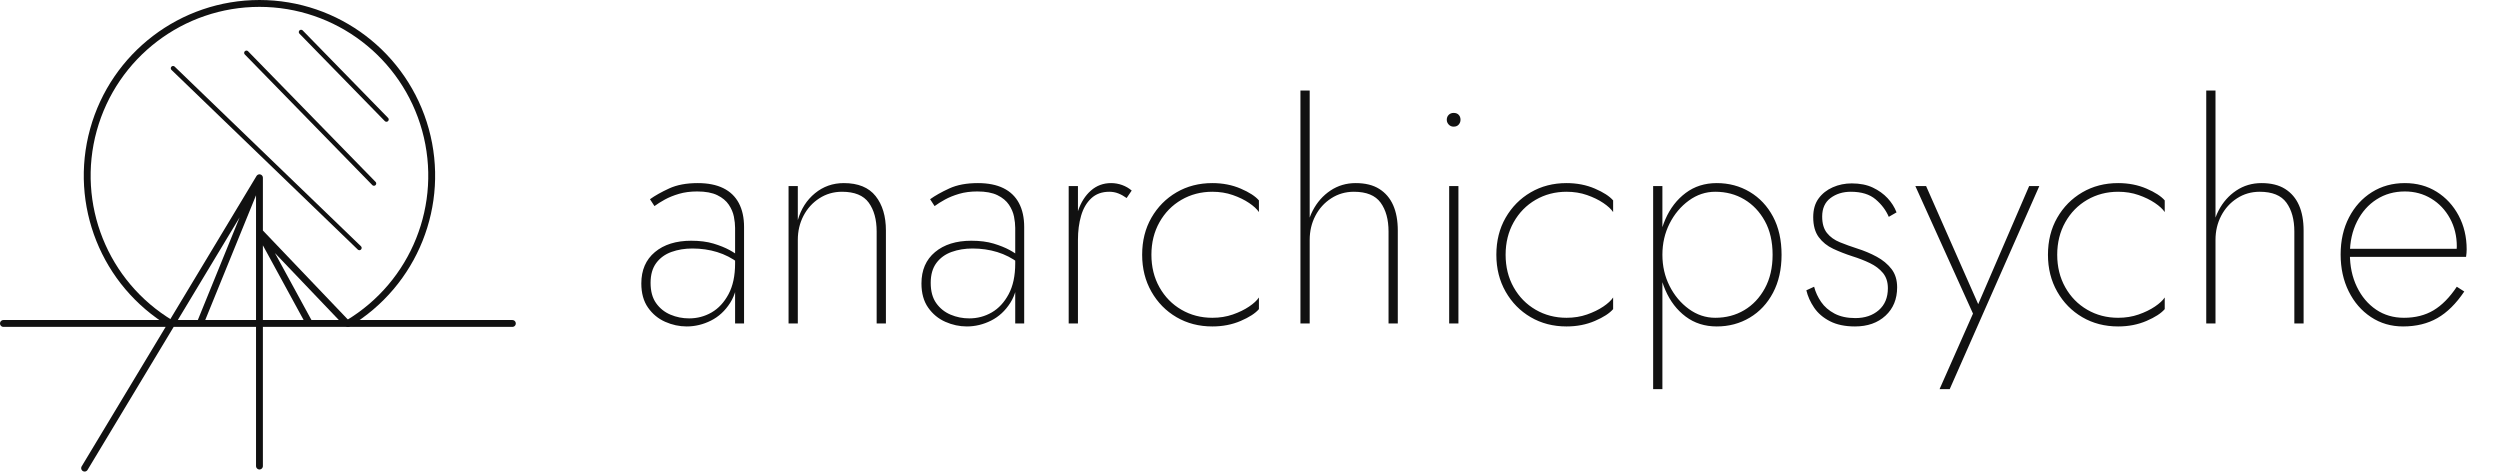
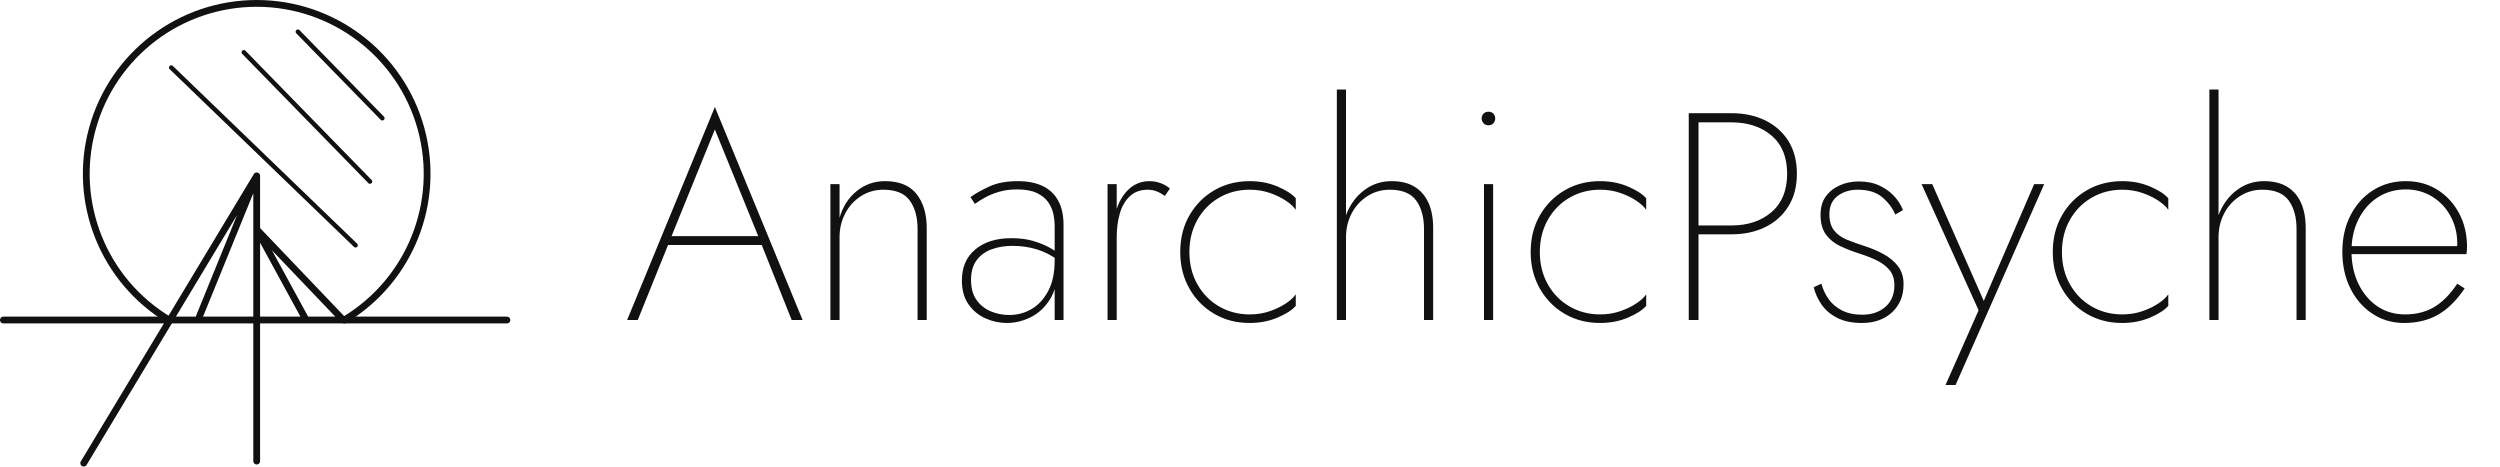
- <svg xmlns="http://www.w3.org/2000/svg" viewBox="-3.3 -0.8 2402.15 453.1" role="img" aria-label="Anarchicpsyche">
+ <svg xmlns="http://www.w3.org/2000/svg" viewBox="-3.3 -0.8 2427.97 453.1" role="img" aria-label="AnarchicPsyche">
  <g fill="none" stroke-linecap="round" stroke-linejoin="round">
    <path d="M160.99 310A165.5 165.5 0 1 1 331.01 310" stroke="#111111" stroke-width="6.6" />
    <path d="M286 30L368 114M233.5 50L356 175.5M163 64.8L342 237.4" stroke="#111111" stroke-width="4.4" />
    <path d="M0 310H489M246 170V447M246 170L78 449M246 170L189 310M246 222L294 310M246 222L330 310" stroke="#111111" stroke-width="6.6" />
  </g>
-   <path transform="translate(602.3 310) scale(0.28696)" fill="#111111" d="M68 -136Q68 -177 87.0 -202.5Q106 -228 138.0 -239.5Q170 -251 208 -251Q252 -251 291.0 -239.0Q330 -227 363 -202V-225Q354 -234 332.0 -246.0Q310 -258 278.5 -267.5Q247 -277 204 -277Q128 -277 82.5 -239.0Q37 -201 37 -134Q37 -85 59.5 -53.0Q82 -21 117.0 -5.5Q152 10 189 10Q231 10 270.0 -9.5Q309 -29 334.5 -69.0Q360 -109 360 -169L351 -201Q351 -139 329.0 -98.0Q307 -57 272.5 -37.0Q238 -17 197 -17Q164 -17 134.5 -29.5Q105 -42 86.5 -68.0Q68 -94 68 -136ZM81 -393Q96 -404 116.0 -415.0Q136 -426 163.0 -434.0Q190 -442 224 -442Q266 -442 291.5 -429.5Q317 -417 330.0 -397.5Q343 -378 347.0 -357.5Q351 -337 351 -320V0H381V-323Q381 -370 363.5 -403.0Q346 -436 311.5 -453.0Q277 -470 226 -470Q169 -470 130.0 -452.0Q91 -434 66 -416ZM825 -308V0H856V-311Q856 -383 821.5 -426.5Q787 -470 715 -470Q660 -470 618.5 -436.0Q577 -402 561 -346V-460H530V0H561V-280Q561 -324 580.0 -360.5Q599 -397 633.0 -419.0Q667 -441 709 -441Q772 -441 798.5 -404.5Q825 -368 825 -308ZM1006 -136Q1006 -177 1025.0 -202.5Q1044 -228 1076.0 -239.5Q1108 -251 1146 -251Q1190 -251 1229.0 -239.0Q1268 -227 1301 -202V-225Q1292 -234 1270.0 -246.0Q1248 -258 1216.5 -267.5Q1185 -277 1142 -277Q1066 -277 1020.5 -239.0Q975 -201 975 -134Q975 -85 997.5 -53.0Q1020 -21 1055.0 -5.5Q1090 10 1127 10Q1169 10 1208.0 -9.5Q1247 -29 1272.5 -69.0Q1298 -109 1298 -169L1289 -201Q1289 -139 1267.0 -98.0Q1245 -57 1210.5 -37.0Q1176 -17 1135 -17Q1102 -17 1072.5 -29.5Q1043 -42 1024.5 -68.0Q1006 -94 1006 -136ZM1019 -393Q1034 -404 1054.0 -415.0Q1074 -426 1101.0 -434.0Q1128 -442 1162 -442Q1204 -442 1229.5 -429.5Q1255 -417 1268.0 -397.5Q1281 -378 1285.0 -357.5Q1289 -337 1289 -320V0H1319V-323Q1319 -370 1301.5 -403.0Q1284 -436 1249.5 -453.0Q1215 -470 1164 -470Q1107 -470 1068.0 -452.0Q1029 -434 1004 -416ZM1499 -460H1468V0H1499ZM1662 -420 1679 -445Q1665 -457 1647.0 -463.5Q1629 -470 1610 -470Q1571 -470 1542.5 -445.0Q1514 -420 1499.5 -377.5Q1485 -335 1485 -280H1499Q1499 -324 1509.5 -360.5Q1520 -397 1543.5 -419.0Q1567 -441 1604 -441Q1620 -441 1634.0 -435.5Q1648 -430 1662 -420ZM1745 -230Q1745 -291 1772.0 -339.0Q1799 -387 1845.5 -414.0Q1892 -441 1949 -441Q1986 -441 2017.5 -430.0Q2049 -419 2072.0 -403.5Q2095 -388 2105 -373V-412Q2087 -433 2044.0 -451.5Q2001 -470 1949 -470Q1882 -470 1829.0 -439.0Q1776 -408 1745.0 -354.0Q1714 -300 1714 -230Q1714 -161 1745.0 -106.5Q1776 -52 1829.0 -21.0Q1882 10 1949 10Q2001 10 2044.0 -8.5Q2087 -27 2105 -48V-87Q2095 -72 2072.0 -56.5Q2049 -41 2017.5 -30.0Q1986 -19 1949 -19Q1892 -19 1845.5 -46.0Q1799 -73 1772.0 -121.0Q1745 -169 1745 -230ZM2275 -780H2244V0H2275ZM2539 -308V0H2570V-311Q2570 -361 2554.5 -396.0Q2539 -431 2508.0 -450.5Q2477 -470 2429 -470Q2382 -470 2344.5 -445.0Q2307 -420 2285.0 -377.5Q2263 -335 2263 -280H2275Q2275 -324 2294.0 -360.5Q2313 -397 2347.0 -419.0Q2381 -441 2423 -441Q2486 -441 2512.5 -404.5Q2539 -368 2539 -308ZM2734 -682Q2734 -673 2740.5 -666.0Q2747 -659 2757 -659Q2768 -659 2774.0 -666.0Q2780 -673 2780 -682Q2780 -692 2774.0 -698.5Q2768 -705 2757 -705Q2747 -705 2740.5 -698.5Q2734 -692 2734 -682ZM2742 -460V0H2773V-460ZM2931 -230Q2931 -291 2958.0 -339.0Q2985 -387 3031.5 -414.0Q3078 -441 3135 -441Q3172 -441 3203.5 -430.0Q3235 -419 3258.0 -403.5Q3281 -388 3291 -373V-412Q3273 -433 3230.0 -451.5Q3187 -470 3135 -470Q3068 -470 3015.0 -439.0Q2962 -408 2931.0 -354.0Q2900 -300 2900 -230Q2900 -161 2931.0 -106.5Q2962 -52 3015.0 -21.0Q3068 10 3135 10Q3187 10 3230.0 -8.5Q3273 -27 3291 -48V-87Q3281 -72 3258.0 -56.5Q3235 -41 3203.5 -30.0Q3172 -19 3135 -19Q3078 -19 3031.5 -46.0Q2985 -73 2958.0 -121.0Q2931 -169 2931 -230ZM3456 220V-460H3425V220ZM3855 -230Q3855 -304 3826.5 -357.5Q3798 -411 3748.5 -440.5Q3699 -470 3638 -470Q3578 -470 3534.0 -437.0Q3490 -404 3466.0 -349.0Q3442 -294 3442 -230Q3442 -167 3466.0 -111.5Q3490 -56 3534.0 -23.0Q3578 10 3638 10Q3699 10 3748.5 -19.5Q3798 -49 3826.5 -103.0Q3855 -157 3855 -230ZM3825 -230Q3825 -165 3799.0 -117.5Q3773 -70 3730.0 -44.5Q3687 -19 3633 -19Q3585 -19 3544.5 -48.5Q3504 -78 3480.0 -125.5Q3456 -173 3456 -230Q3456 -287 3480.0 -334.5Q3504 -382 3544.5 -411.5Q3585 -441 3633 -441Q3687 -441 3730.0 -415.5Q3773 -390 3799.0 -343.0Q3825 -296 3825 -230ZM3964 -123 3938 -111Q3945 -81 3964.0 -53.0Q3983 -25 4017.0 -7.5Q4051 10 4101 10Q4164 10 4203.0 -26.0Q4242 -62 4242 -121Q4242 -158 4223.0 -182.5Q4204 -207 4173.5 -223.5Q4143 -240 4108 -251Q4077 -261 4050.0 -272.0Q4023 -283 4007.0 -303.0Q3991 -323 3991 -358Q3991 -399 4019.0 -420.0Q4047 -441 4087 -441Q4140 -441 4170.0 -415.5Q4200 -390 4214 -357L4240 -372Q4230 -398 4210.0 -419.5Q4190 -441 4160.5 -455.0Q4131 -469 4090 -469Q4056 -469 4026.5 -456.0Q3997 -443 3979.0 -418.5Q3961 -394 3961 -356Q3961 -314 3979.5 -289.0Q3998 -264 4028.0 -250.0Q4058 -236 4092 -225Q4124 -215 4151.0 -202.0Q4178 -189 4194.5 -169.0Q4211 -149 4211 -118Q4211 -71 4180.5 -44.5Q4150 -18 4102 -18Q4061 -18 4032.5 -33.0Q4004 -48 3987.5 -72.0Q3971 -96 3964 -123ZM4718 -460H4684L4505 -45L4523 -43L4339 -460H4303L4496 -33L4384 220H4418ZM4778 -230Q4778 -291 4805.0 -339.0Q4832 -387 4878.5 -414.0Q4925 -441 4982 -441Q5019 -441 5050.5 -430.0Q5082 -419 5105.0 -403.5Q5128 -388 5138 -373V-412Q5120 -433 5077.0 -451.5Q5034 -470 4982 -470Q4915 -470 4862.0 -439.0Q4809 -408 4778.0 -354.0Q4747 -300 4747 -230Q4747 -161 4778.0 -106.5Q4809 -52 4862.0 -21.0Q4915 10 4982 10Q5034 10 5077.0 -8.5Q5120 -27 5138 -48V-87Q5128 -72 5105.0 -56.5Q5082 -41 5050.5 -30.0Q5019 -19 4982 -19Q4925 -19 4878.5 -46.0Q4832 -73 4805.0 -121.0Q4778 -169 4778 -230ZM5308 -780H5277V0H5308ZM5572 -308V0H5603V-311Q5603 -361 5587.5 -396.0Q5572 -431 5541.0 -450.5Q5510 -470 5462 -470Q5415 -470 5377.5 -445.0Q5340 -420 5318.0 -377.5Q5296 -335 5296 -280H5308Q5308 -324 5327.0 -360.5Q5346 -397 5380.0 -419.0Q5414 -441 5456 -441Q5519 -441 5545.5 -404.5Q5572 -368 5572 -308ZM5936 10Q6002 10 6051.0 -18.0Q6100 -46 6141 -107L6116 -123Q6080 -69 6038.0 -44.0Q5996 -19 5939 -19Q5886 -19 5845.5 -46.5Q5805 -74 5781.5 -122.5Q5758 -171 5758 -233Q5758 -294 5782.0 -341.5Q5806 -389 5847.5 -415.5Q5889 -442 5942 -442Q5991 -442 6030.5 -418.0Q6070 -394 6093.0 -352.0Q6116 -310 6116 -258Q6116 -250 6114.5 -242.5Q6113 -235 6111 -230L6125 -250H5747V-223H6147Q6148 -229 6148.5 -236.0Q6149 -243 6149 -248Q6149 -311 6122.0 -361.5Q6095 -412 6048.5 -441.0Q6002 -470 5942 -470Q5880 -470 5831.5 -439.5Q5783 -409 5755.0 -355.0Q5727 -301 5727 -231Q5727 -162 5754.0 -107.5Q5781 -53 5828.5 -21.5Q5876 10 5936 10Z" />
+   <path transform="translate(602.3 310) scale(0.28696)" fill="#111111" d="M134 -254H485L476 -284H143ZM309 -645 461 -271 464 -263 569 0H606L309 -721L12 0H48L155 -265L158 -273ZM995 -308V0H1026V-311Q1026 -383 991.5 -426.5Q957 -470 885 -470Q830 -470 788.5 -436.0Q747 -402 731 -346V-460H700V0H731V-280Q731 -324 750.0 -360.5Q769 -397 803.0 -419.0Q837 -441 879 -441Q942 -441 968.5 -404.5Q995 -368 995 -308ZM1176 -136Q1176 -177 1195.0 -202.5Q1214 -228 1246.0 -239.5Q1278 -251 1316 -251Q1360 -251 1399.0 -239.0Q1438 -227 1471 -202V-225Q1462 -234 1440.0 -246.0Q1418 -258 1386.5 -267.5Q1355 -277 1312 -277Q1236 -277 1190.5 -239.0Q1145 -201 1145 -134Q1145 -85 1167.5 -53.0Q1190 -21 1225.0 -5.5Q1260 10 1297 10Q1339 10 1378.0 -9.5Q1417 -29 1442.5 -69.0Q1468 -109 1468 -169L1459 -201Q1459 -139 1437.0 -98.0Q1415 -57 1380.5 -37.0Q1346 -17 1305 -17Q1272 -17 1242.5 -29.5Q1213 -42 1194.5 -68.0Q1176 -94 1176 -136ZM1189 -393Q1204 -404 1224.0 -415.0Q1244 -426 1271.0 -434.0Q1298 -442 1332 -442Q1374 -442 1399.5 -429.5Q1425 -417 1438.0 -397.5Q1451 -378 1455.0 -357.5Q1459 -337 1459 -320V0H1489V-323Q1489 -370 1471.5 -403.0Q1454 -436 1419.5 -453.0Q1385 -470 1334 -470Q1277 -470 1238.0 -452.0Q1199 -434 1174 -416ZM1669 -460H1638V0H1669ZM1832 -420 1849 -445Q1835 -457 1817.0 -463.5Q1799 -470 1780 -470Q1741 -470 1712.5 -445.0Q1684 -420 1669.5 -377.5Q1655 -335 1655 -280H1669Q1669 -324 1679.5 -360.5Q1690 -397 1713.5 -419.0Q1737 -441 1774 -441Q1790 -441 1804.0 -435.5Q1818 -430 1832 -420ZM1915 -230Q1915 -291 1942.0 -339.0Q1969 -387 2015.5 -414.0Q2062 -441 2119 -441Q2156 -441 2187.5 -430.0Q2219 -419 2242.0 -403.5Q2265 -388 2275 -373V-412Q2257 -433 2214.0 -451.5Q2171 -470 2119 -470Q2052 -470 1999.0 -439.0Q1946 -408 1915.0 -354.0Q1884 -300 1884 -230Q1884 -161 1915.0 -106.5Q1946 -52 1999.0 -21.0Q2052 10 2119 10Q2171 10 2214.0 -8.5Q2257 -27 2275 -48V-87Q2265 -72 2242.0 -56.5Q2219 -41 2187.5 -30.0Q2156 -19 2119 -19Q2062 -19 2015.5 -46.0Q1969 -73 1942.0 -121.0Q1915 -169 1915 -230ZM2445 -780H2414V0H2445ZM2709 -308V0H2740V-311Q2740 -361 2724.5 -396.0Q2709 -431 2678.0 -450.5Q2647 -470 2599 -470Q2552 -470 2514.5 -445.0Q2477 -420 2455.0 -377.5Q2433 -335 2433 -280H2445Q2445 -324 2464.0 -360.5Q2483 -397 2517.0 -419.0Q2551 -441 2593 -441Q2656 -441 2682.5 -404.5Q2709 -368 2709 -308ZM2904 -682Q2904 -673 2910.5 -666.0Q2917 -659 2927 -659Q2938 -659 2944.0 -666.0Q2950 -673 2950 -682Q2950 -692 2944.0 -698.5Q2938 -705 2927 -705Q2917 -705 2910.5 -698.5Q2904 -692 2904 -682ZM2912 -460V0H2943V-460ZM3101 -230Q3101 -291 3128.0 -339.0Q3155 -387 3201.5 -414.0Q3248 -441 3305 -441Q3342 -441 3373.5 -430.0Q3405 -419 3428.0 -403.5Q3451 -388 3461 -373V-412Q3443 -433 3400.0 -451.5Q3357 -470 3305 -470Q3238 -470 3185.0 -439.0Q3132 -408 3101.0 -354.0Q3070 -300 3070 -230Q3070 -161 3101.0 -106.5Q3132 -52 3185.0 -21.0Q3238 10 3305 10Q3357 10 3400.0 -8.5Q3443 -27 3461 -48V-87Q3451 -72 3428.0 -56.5Q3405 -41 3373.5 -30.0Q3342 -19 3305 -19Q3248 -19 3201.5 -46.0Q3155 -73 3128.0 -121.0Q3101 -169 3101 -230ZM3605 -700V0H3638V-700ZM3624 -669H3749Q3833 -669 3885.5 -624.0Q3938 -579 3938 -495Q3938 -411 3885.5 -365.5Q3833 -320 3749 -320H3624V-290H3749Q3814 -290 3864.0 -314.5Q3914 -339 3942.5 -385.0Q3971 -431 3971 -495Q3971 -560 3942.5 -605.5Q3914 -651 3864.0 -675.5Q3814 -700 3749 -700H3624ZM4054 -123 4028 -111Q4035 -81 4054.0 -53.0Q4073 -25 4107.0 -7.5Q4141 10 4191 10Q4254 10 4293.0 -26.0Q4332 -62 4332 -121Q4332 -158 4313.0 -182.5Q4294 -207 4263.5 -223.5Q4233 -240 4198 -251Q4167 -261 4140.0 -272.0Q4113 -283 4097.0 -303.0Q4081 -323 4081 -358Q4081 -399 4109.0 -420.0Q4137 -441 4177 -441Q4230 -441 4260.0 -415.5Q4290 -390 4304 -357L4330 -372Q4320 -398 4300.0 -419.5Q4280 -441 4250.5 -455.0Q4221 -469 4180 -469Q4146 -469 4116.5 -456.0Q4087 -443 4069.0 -418.5Q4051 -394 4051 -356Q4051 -314 4069.5 -289.0Q4088 -264 4118.0 -250.0Q4148 -236 4182 -225Q4214 -215 4241.0 -202.0Q4268 -189 4284.5 -169.0Q4301 -149 4301 -118Q4301 -71 4270.5 -44.5Q4240 -18 4192 -18Q4151 -18 4122.5 -33.0Q4094 -48 4077.5 -72.0Q4061 -96 4054 -123ZM4808 -460H4774L4595 -45L4613 -43L4429 -460H4393L4586 -33L4474 220H4508ZM4868 -230Q4868 -291 4895.0 -339.0Q4922 -387 4968.5 -414.0Q5015 -441 5072 -441Q5109 -441 5140.5 -430.0Q5172 -419 5195.0 -403.5Q5218 -388 5228 -373V-412Q5210 -433 5167.0 -451.5Q5124 -470 5072 -470Q5005 -470 4952.0 -439.0Q4899 -408 4868.0 -354.0Q4837 -300 4837 -230Q4837 -161 4868.0 -106.5Q4899 -52 4952.0 -21.0Q5005 10 5072 10Q5124 10 5167.0 -8.5Q5210 -27 5228 -48V-87Q5218 -72 5195.0 -56.5Q5172 -41 5140.5 -30.0Q5109 -19 5072 -19Q5015 -19 4968.5 -46.0Q4922 -73 4895.0 -121.0Q4868 -169 4868 -230ZM5398 -780H5367V0H5398ZM5662 -308V0H5693V-311Q5693 -361 5677.5 -396.0Q5662 -431 5631.0 -450.5Q5600 -470 5552 -470Q5505 -470 5467.5 -445.0Q5430 -420 5408.0 -377.5Q5386 -335 5386 -280H5398Q5398 -324 5417.0 -360.5Q5436 -397 5470.0 -419.0Q5504 -441 5546 -441Q5609 -441 5635.5 -404.5Q5662 -368 5662 -308ZM6026 10Q6092 10 6141.0 -18.0Q6190 -46 6231 -107L6206 -123Q6170 -69 6128.0 -44.0Q6086 -19 6029 -19Q5976 -19 5935.5 -46.5Q5895 -74 5871.5 -122.5Q5848 -171 5848 -233Q5848 -294 5872.0 -341.5Q5896 -389 5937.5 -415.5Q5979 -442 6032 -442Q6081 -442 6120.5 -418.0Q6160 -394 6183.0 -352.0Q6206 -310 6206 -258Q6206 -250 6204.5 -242.5Q6203 -235 6201 -230L6215 -250H5837V-223H6237Q6238 -229 6238.5 -236.0Q6239 -243 6239 -248Q6239 -311 6212.0 -361.5Q6185 -412 6138.5 -441.0Q6092 -470 6032 -470Q5970 -470 5921.5 -439.5Q5873 -409 5845.0 -355.0Q5817 -301 5817 -231Q5817 -162 5844.0 -107.5Q5871 -53 5918.5 -21.5Q5966 10 6026 10Z" />
</svg>
